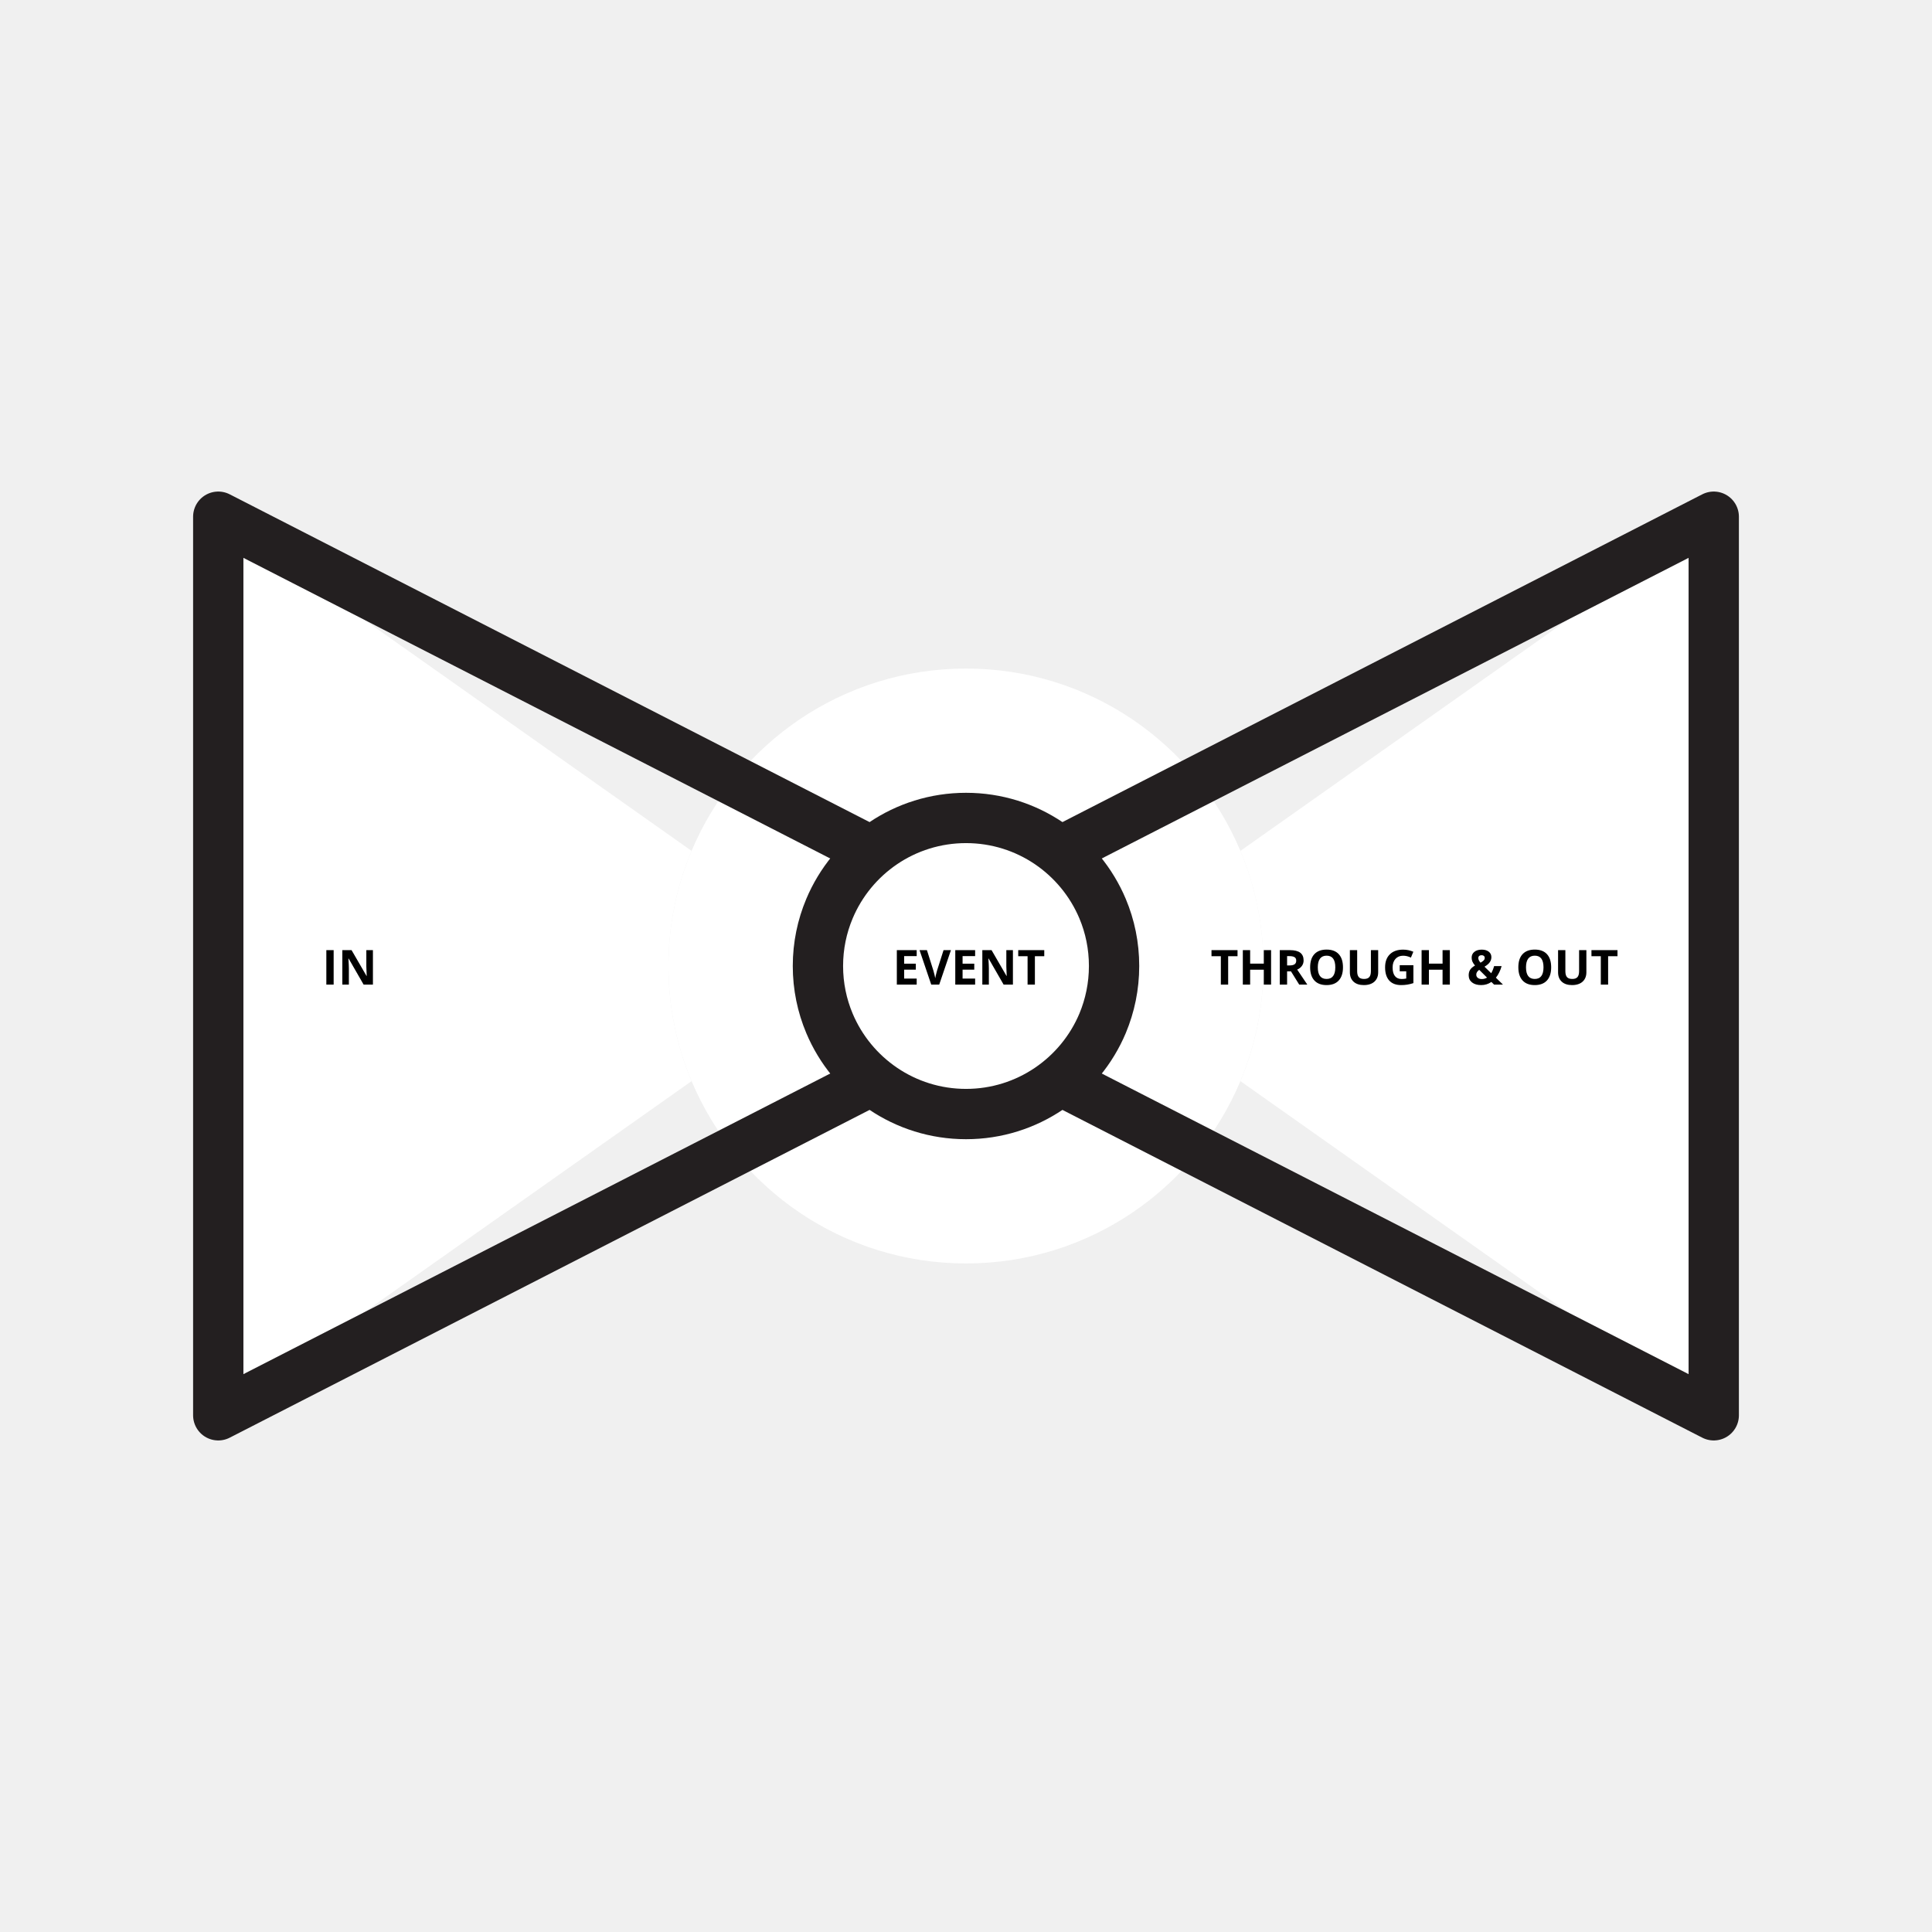
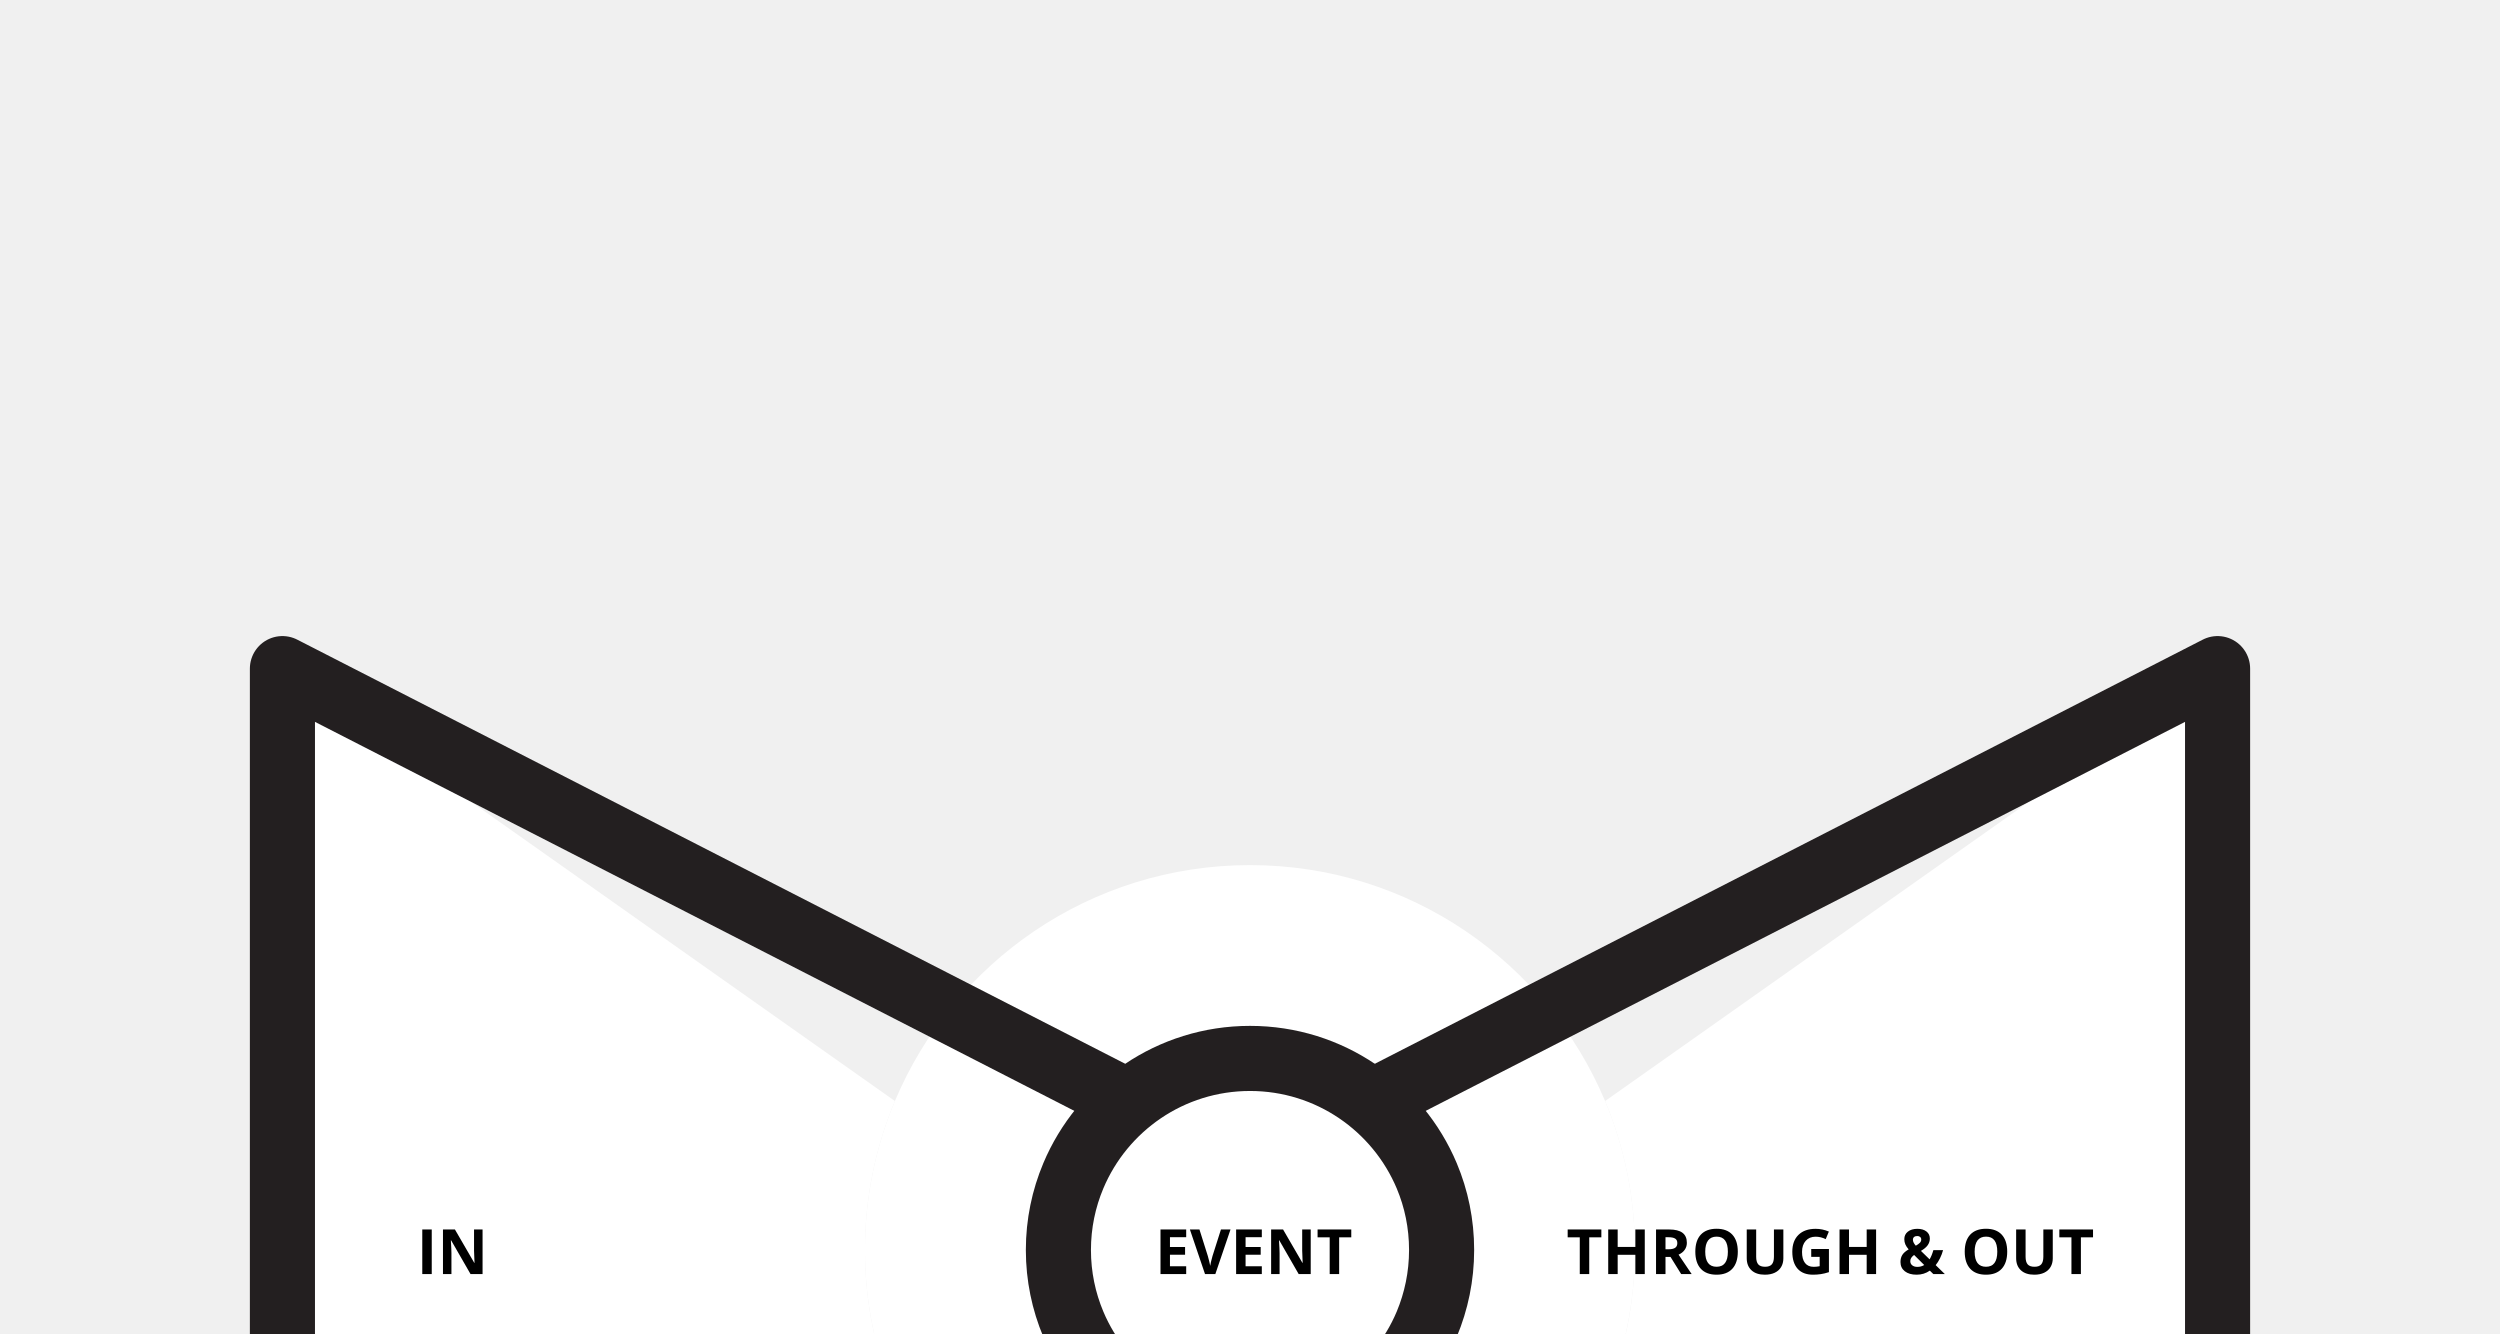
- <svg xmlns="http://www.w3.org/2000/svg" width="1920" height="1920">
+ <svg xmlns="http://www.w3.org/2000/svg" width="1920" height="1024">
  <g>
    <path fill="#fff" id="Layer_1" d="m1703.1,1024.2l0,382.3l-470.4,-332.1c14.8,-35.2 22.9,-73.8 22.9,-114.4s-8.2,-79.2 -22.9,-114.4l470.4,-332.1l0,510.7zm-1486.2,-128.4l0,510.7l470.4,-332.1c-14.8,-35.2 -23,-73.8 -23,-114.4s8.2,-79.2 23,-114.4l-470.4,-332.1l0,382.3z" class="st0" />
    <path fill="#fff" id="Layer_3" d="m1232.7,845.6c14.8,35.2 22.9,73.8 22.9,114.4s-8.2,79.2 -22.9,114.4c-44.7,106.4 -150,181.2 -272.7,181.2s-228,-74.8 -272.7,-181.2c-14.8,-35.2 -23,-73.8 -23,-114.4s8.2,-79.2 23,-114.4c44.7,-106.5 150,-181.2 272.7,-181.2s227.9,74.7 272.7,181.2z" class="st0" />
    <path stroke="#231f20" id="svg_1" stroke-miterlimit="10" stroke-linejoin="round" stroke-linecap="round" stroke-width="50" fill="none" d="m1095.752,903.061c7.366,17.52 11.398,36.732 11.398,56.939s-4.081,39.419 -11.398,56.939c-22.248,52.957 -74.658,90.186 -135.727,90.186s-113.479,-37.229 -135.727,-90.186c-7.366,-17.52 -11.447,-36.732 -11.447,-56.939s4.081,-39.419 11.447,-56.939c22.248,-53.007 74.658,-90.186 135.727,-90.186s113.43,37.179 135.727,90.186z" class="st1" />
    <path stroke="#231f20" id="svg_2" stroke-miterlimit="10" stroke-linejoin="round" stroke-linecap="round" stroke-width="50" fill="none" d="m1054.4,1074.2l0.413,0.2l648.287,332.1l0,-893l-648.287,332.1l-0.413,0.2" class="st1" />
    <path stroke="#231f20" id="svg_3" stroke-miterlimit="10" stroke-linejoin="round" stroke-linecap="round" stroke-width="50" fill="none" d="m865.6,845.8l-0.413,-0.2l-648.287,-332.1l0,893l648.287,-332.1l0.413,-0.2" class="st1" />
    <text font-weight="bold" xml:space="preserve" text-anchor="start" font-family="'Open Sans'" font-size="48" id="svg_5" y="978.5" x="1203" stroke-width="0" stroke="#231f20" fill="#000000">THROUGH &amp; OUT</text>
    <text style="cursor: move;" font-weight="bold" xml:space="preserve" text-anchor="start" font-family="'Open Sans'" font-size="48" id="svg_6" y="978.5" x="320" stroke-width="0" stroke="#231f20" fill="#000000">IN</text>
    <text transform="matrix(1 0 0 1 0 0)" style="cursor: move;" font-weight="bold" xml:space="preserve" text-anchor="start" font-family="'Open Sans'" font-size="48" id="svg_7" y="978.5" x="886.949" stroke-width="0" stroke="#231f20" fill="#000000">EVENT</text>
  </g>
</svg>
